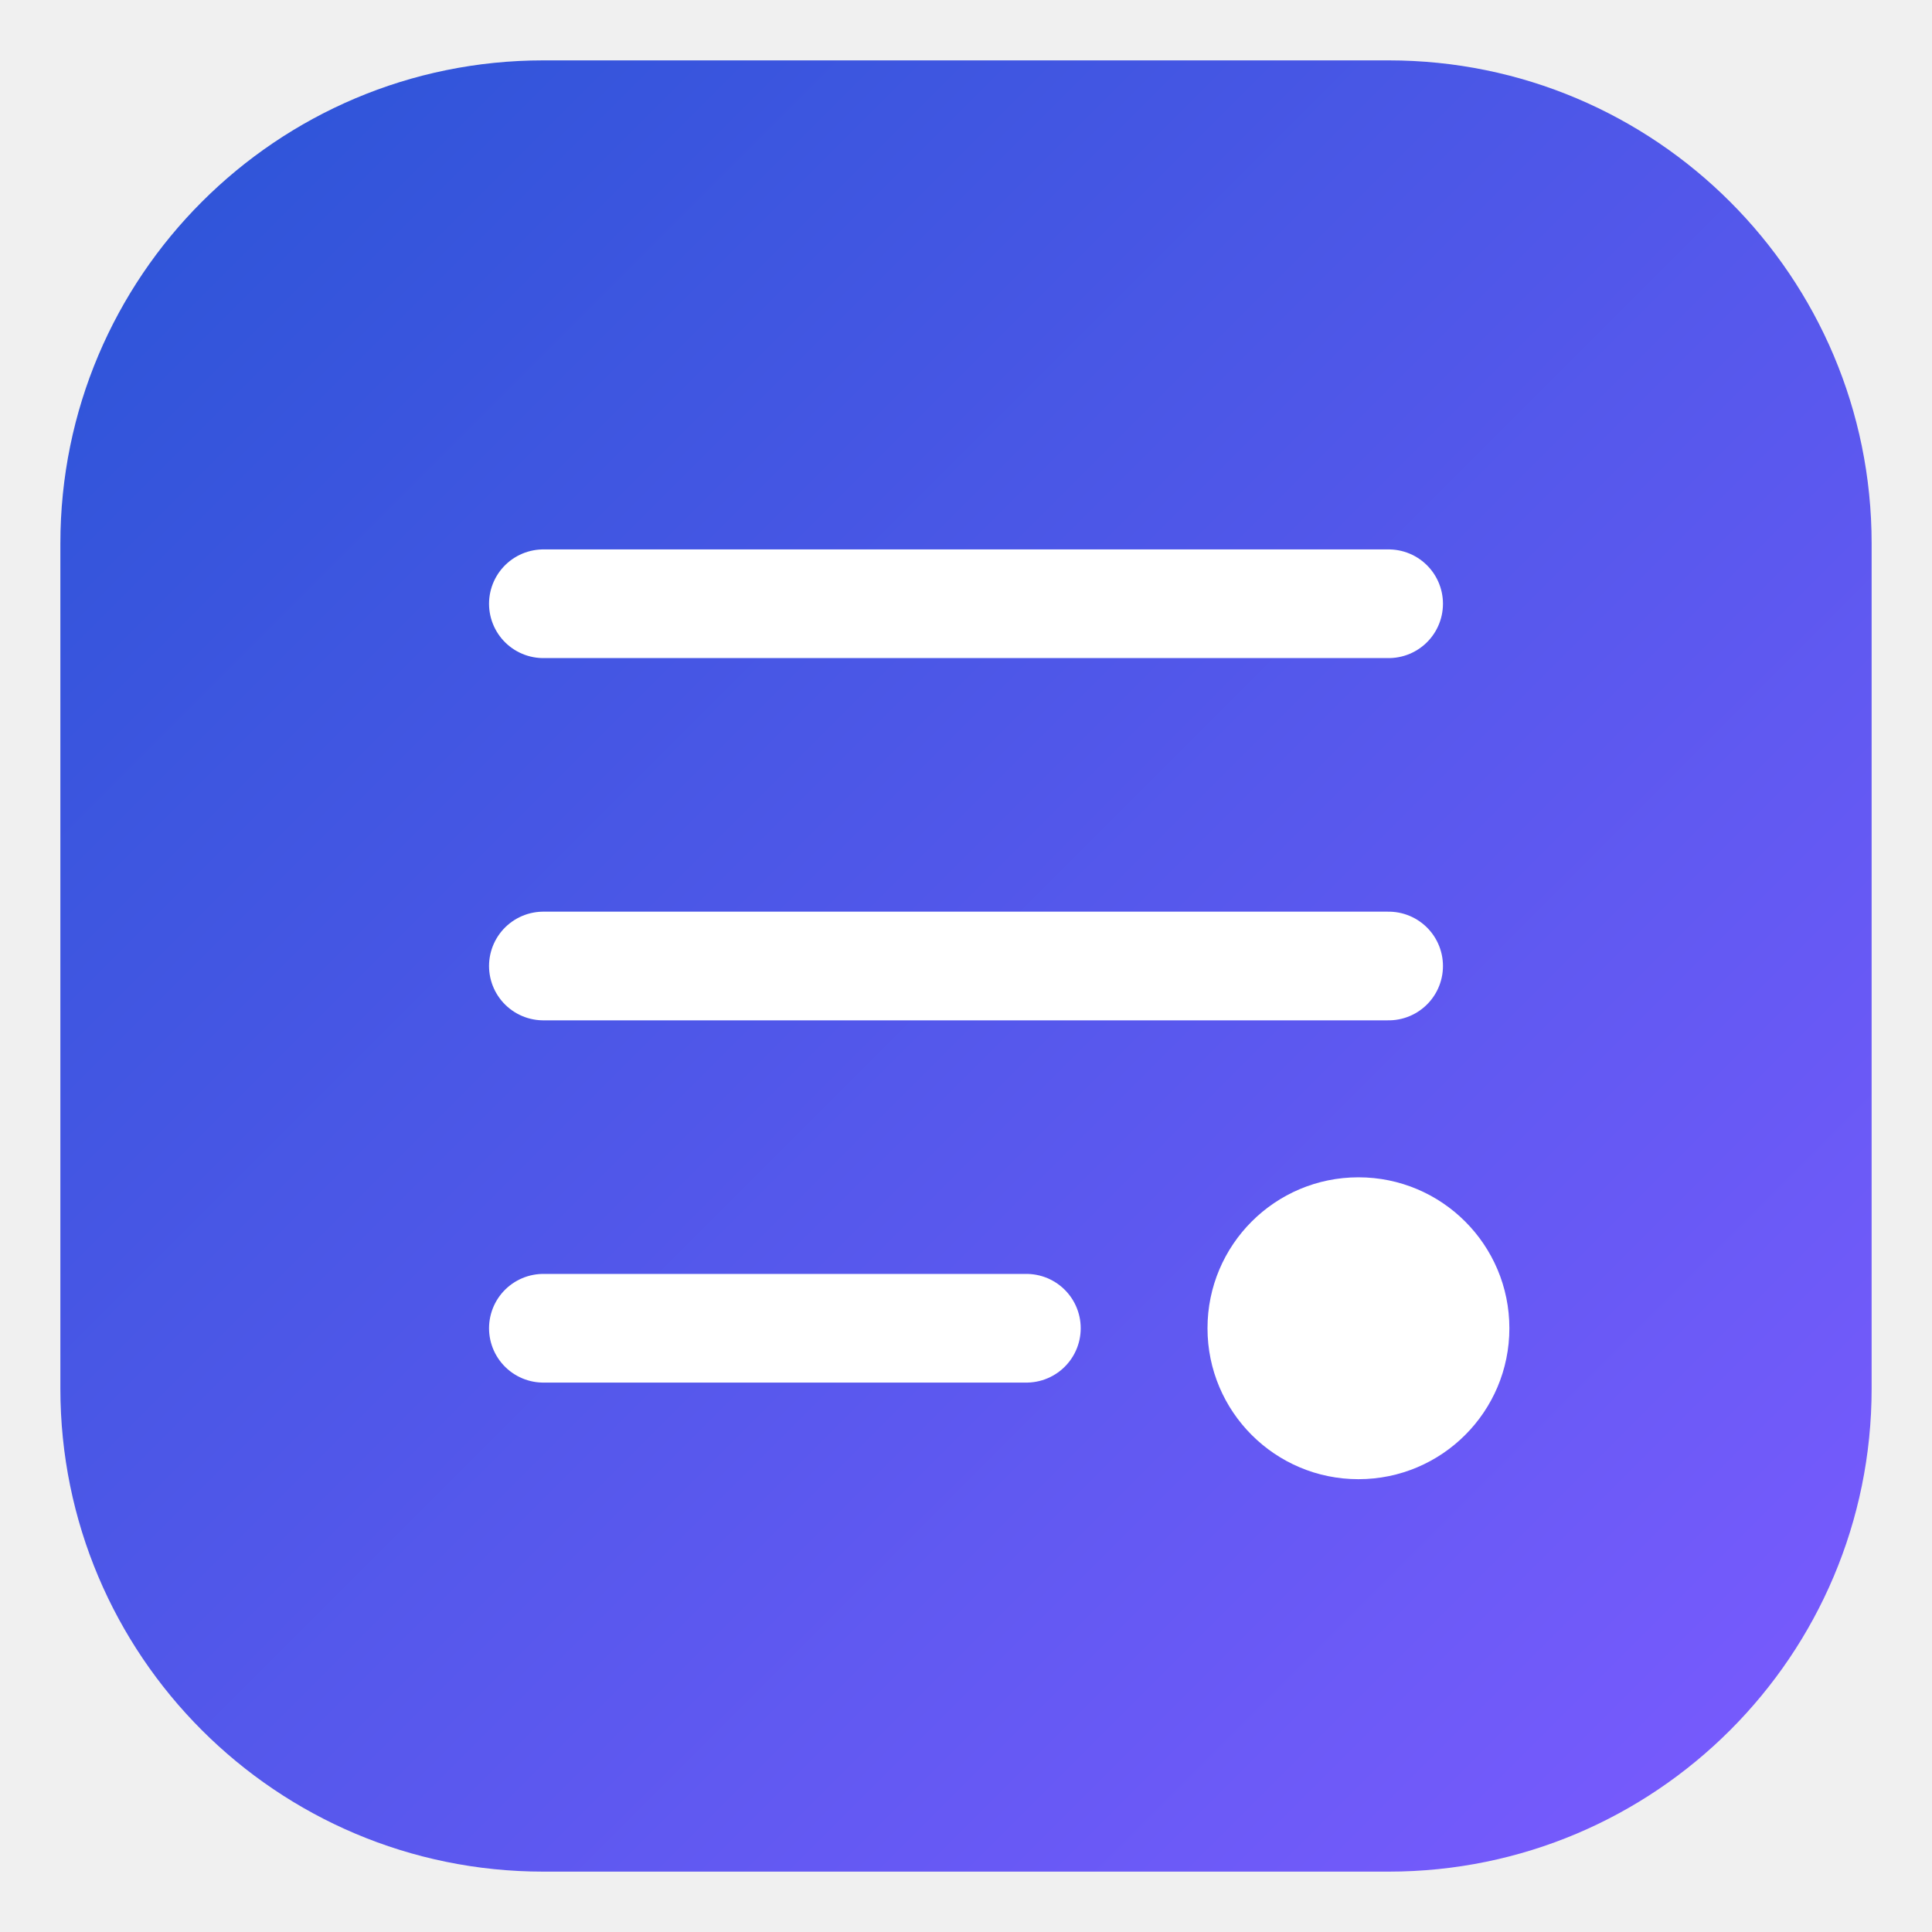
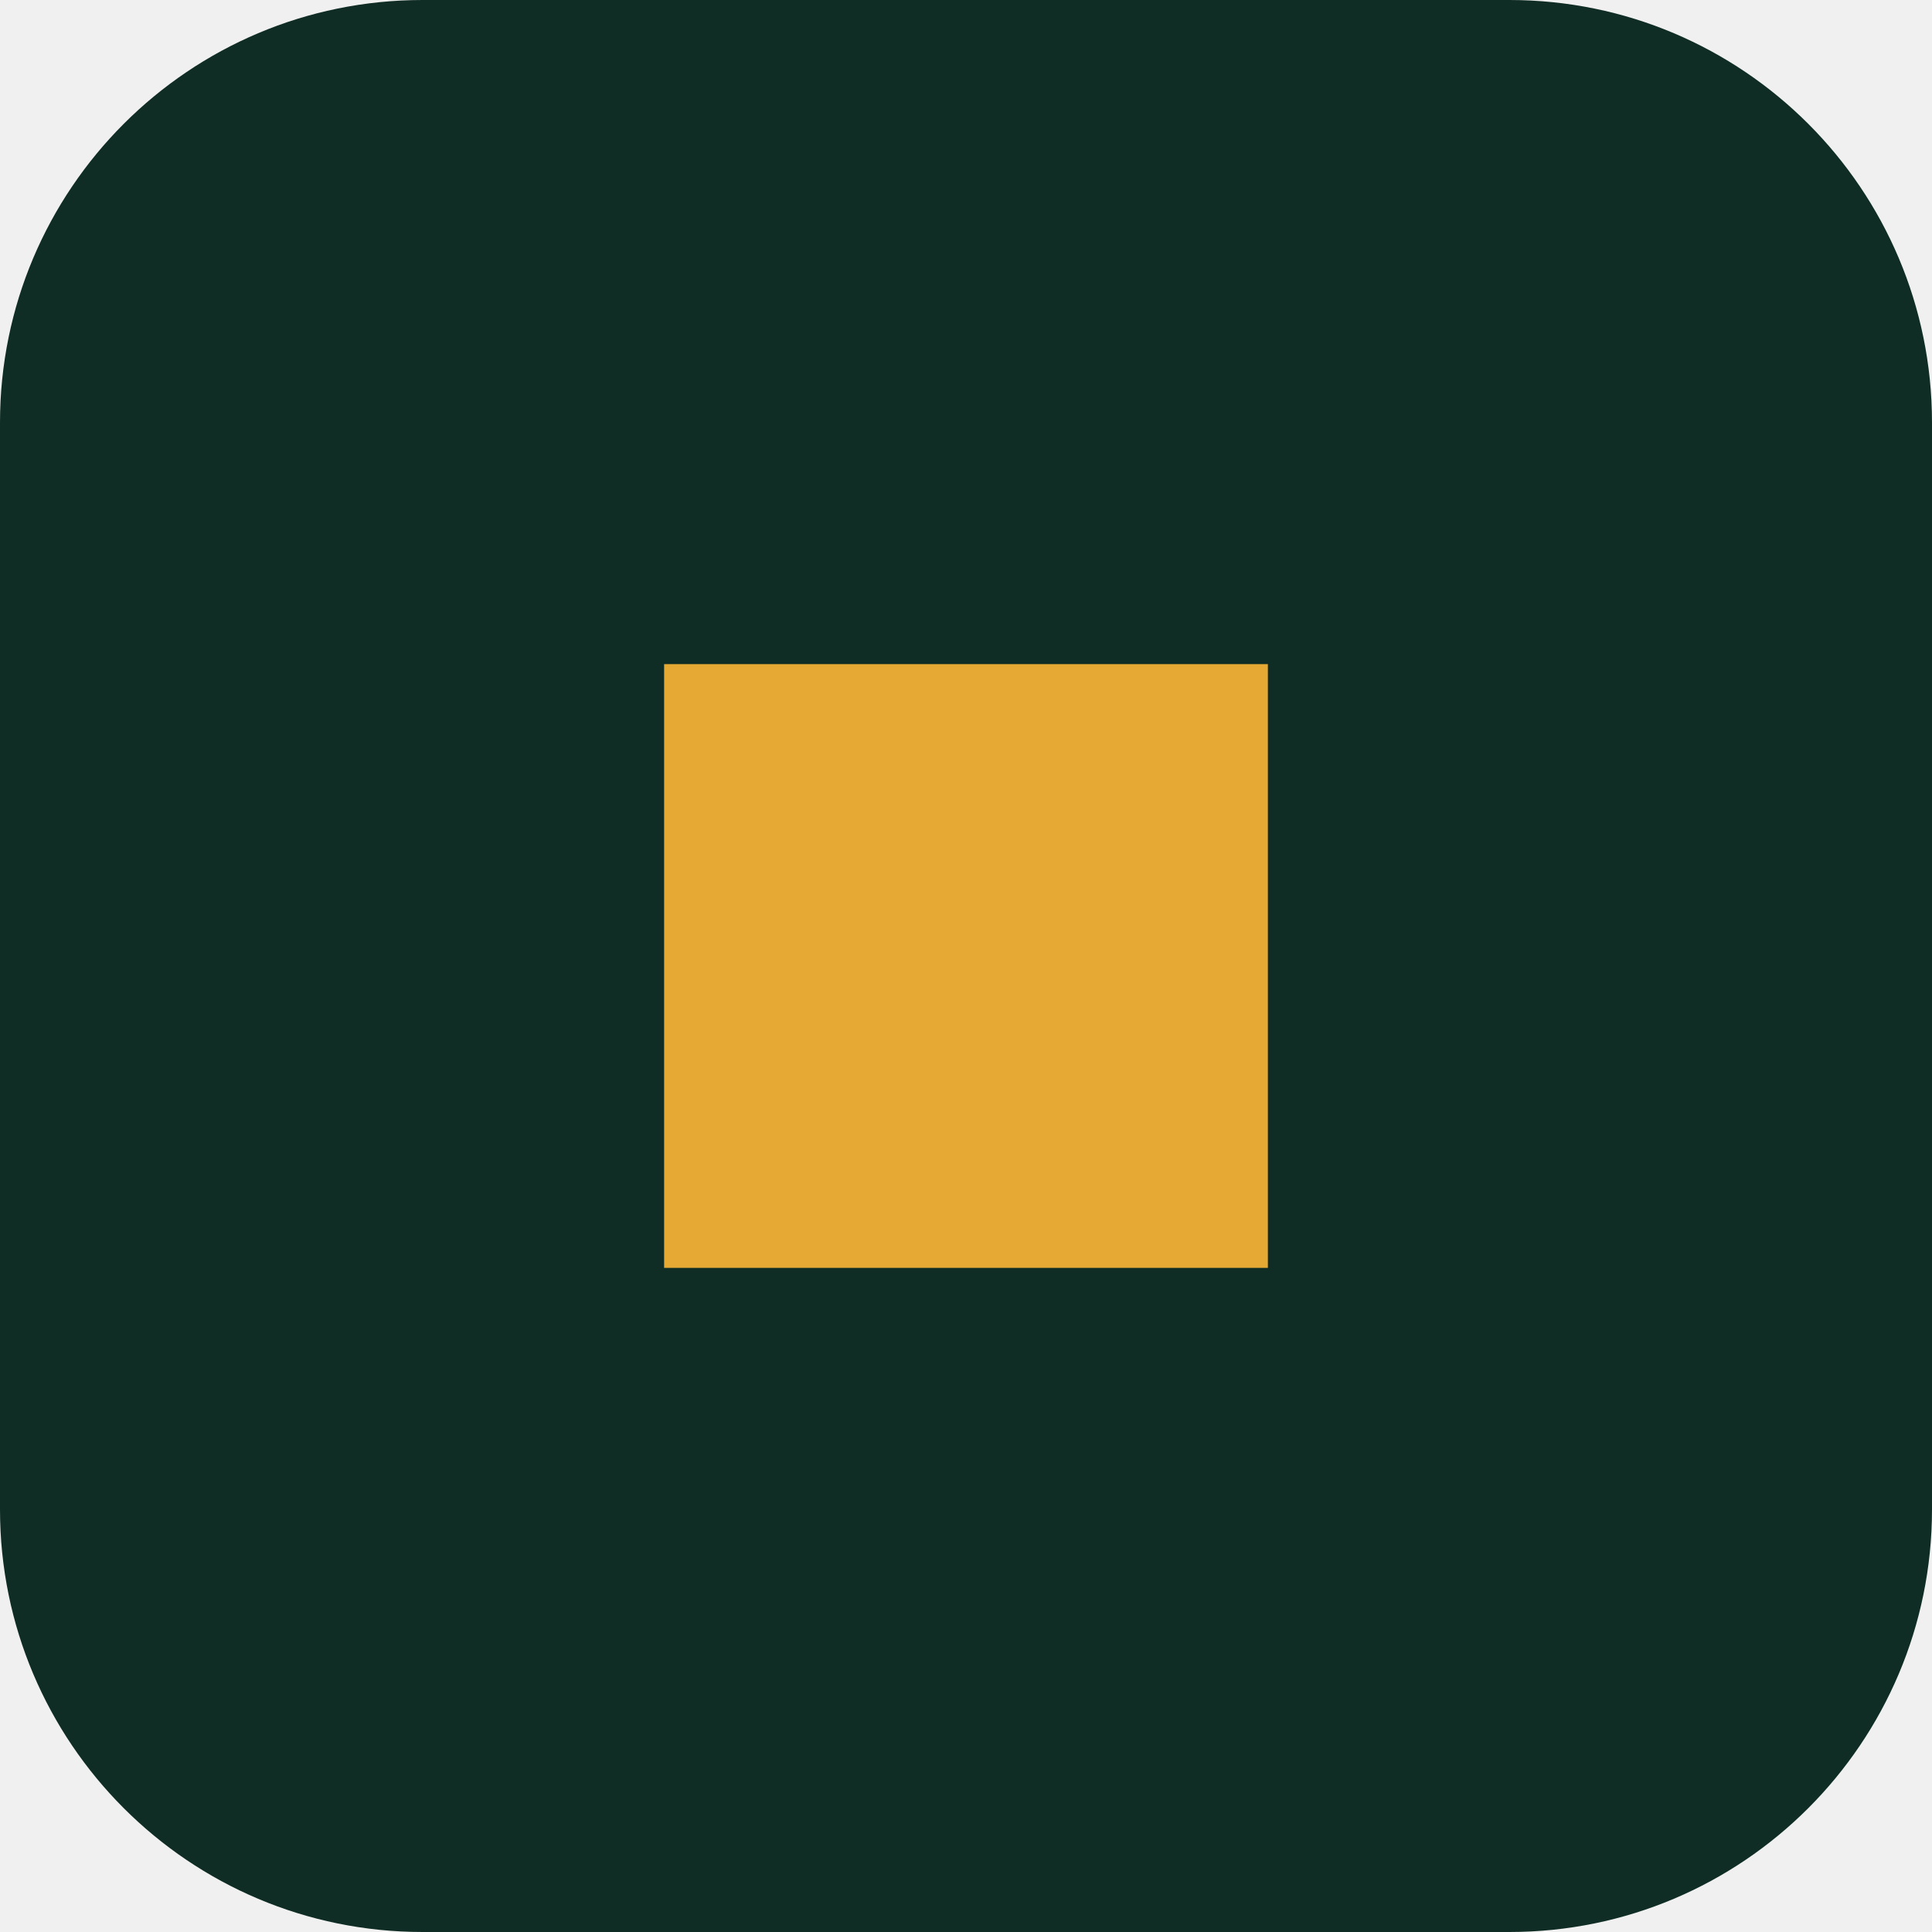
- <svg xmlns="http://www.w3.org/2000/svg" viewBox="0 0 32 32" width="32" height="32">
-   <defs>
-     <linearGradient id="markGrad" x1="0" y1="0" x2="1" y2="1">
-       <stop offset="0" stop-color="#2a54d6" />
-       <stop offset="1" stop-color="#7c5bff" />
-     </linearGradient>
-   </defs>
-   <rect x="1" y="1" width="30" height="30" rx="8" fill="url(#markGrad)" />
-   <path d="M9 10h14M9 16h14M9 22h8" stroke="#fff" stroke-width="1.8" stroke-linecap="round" />
-   <circle cx="22.5" cy="22" r="2.5" fill="#fff" />
+ <svg xmlns="http://www.w3.org/2000/svg" viewBox="0 0 32 32" width="32" height="32" role="img" aria-label="Ledge">
+   <rect width="32" height="32" rx="7" fill="#0F2D24" />
+   <rect x="11" y="11" width="10" height="10" fill="#E5A934" />
</svg>
